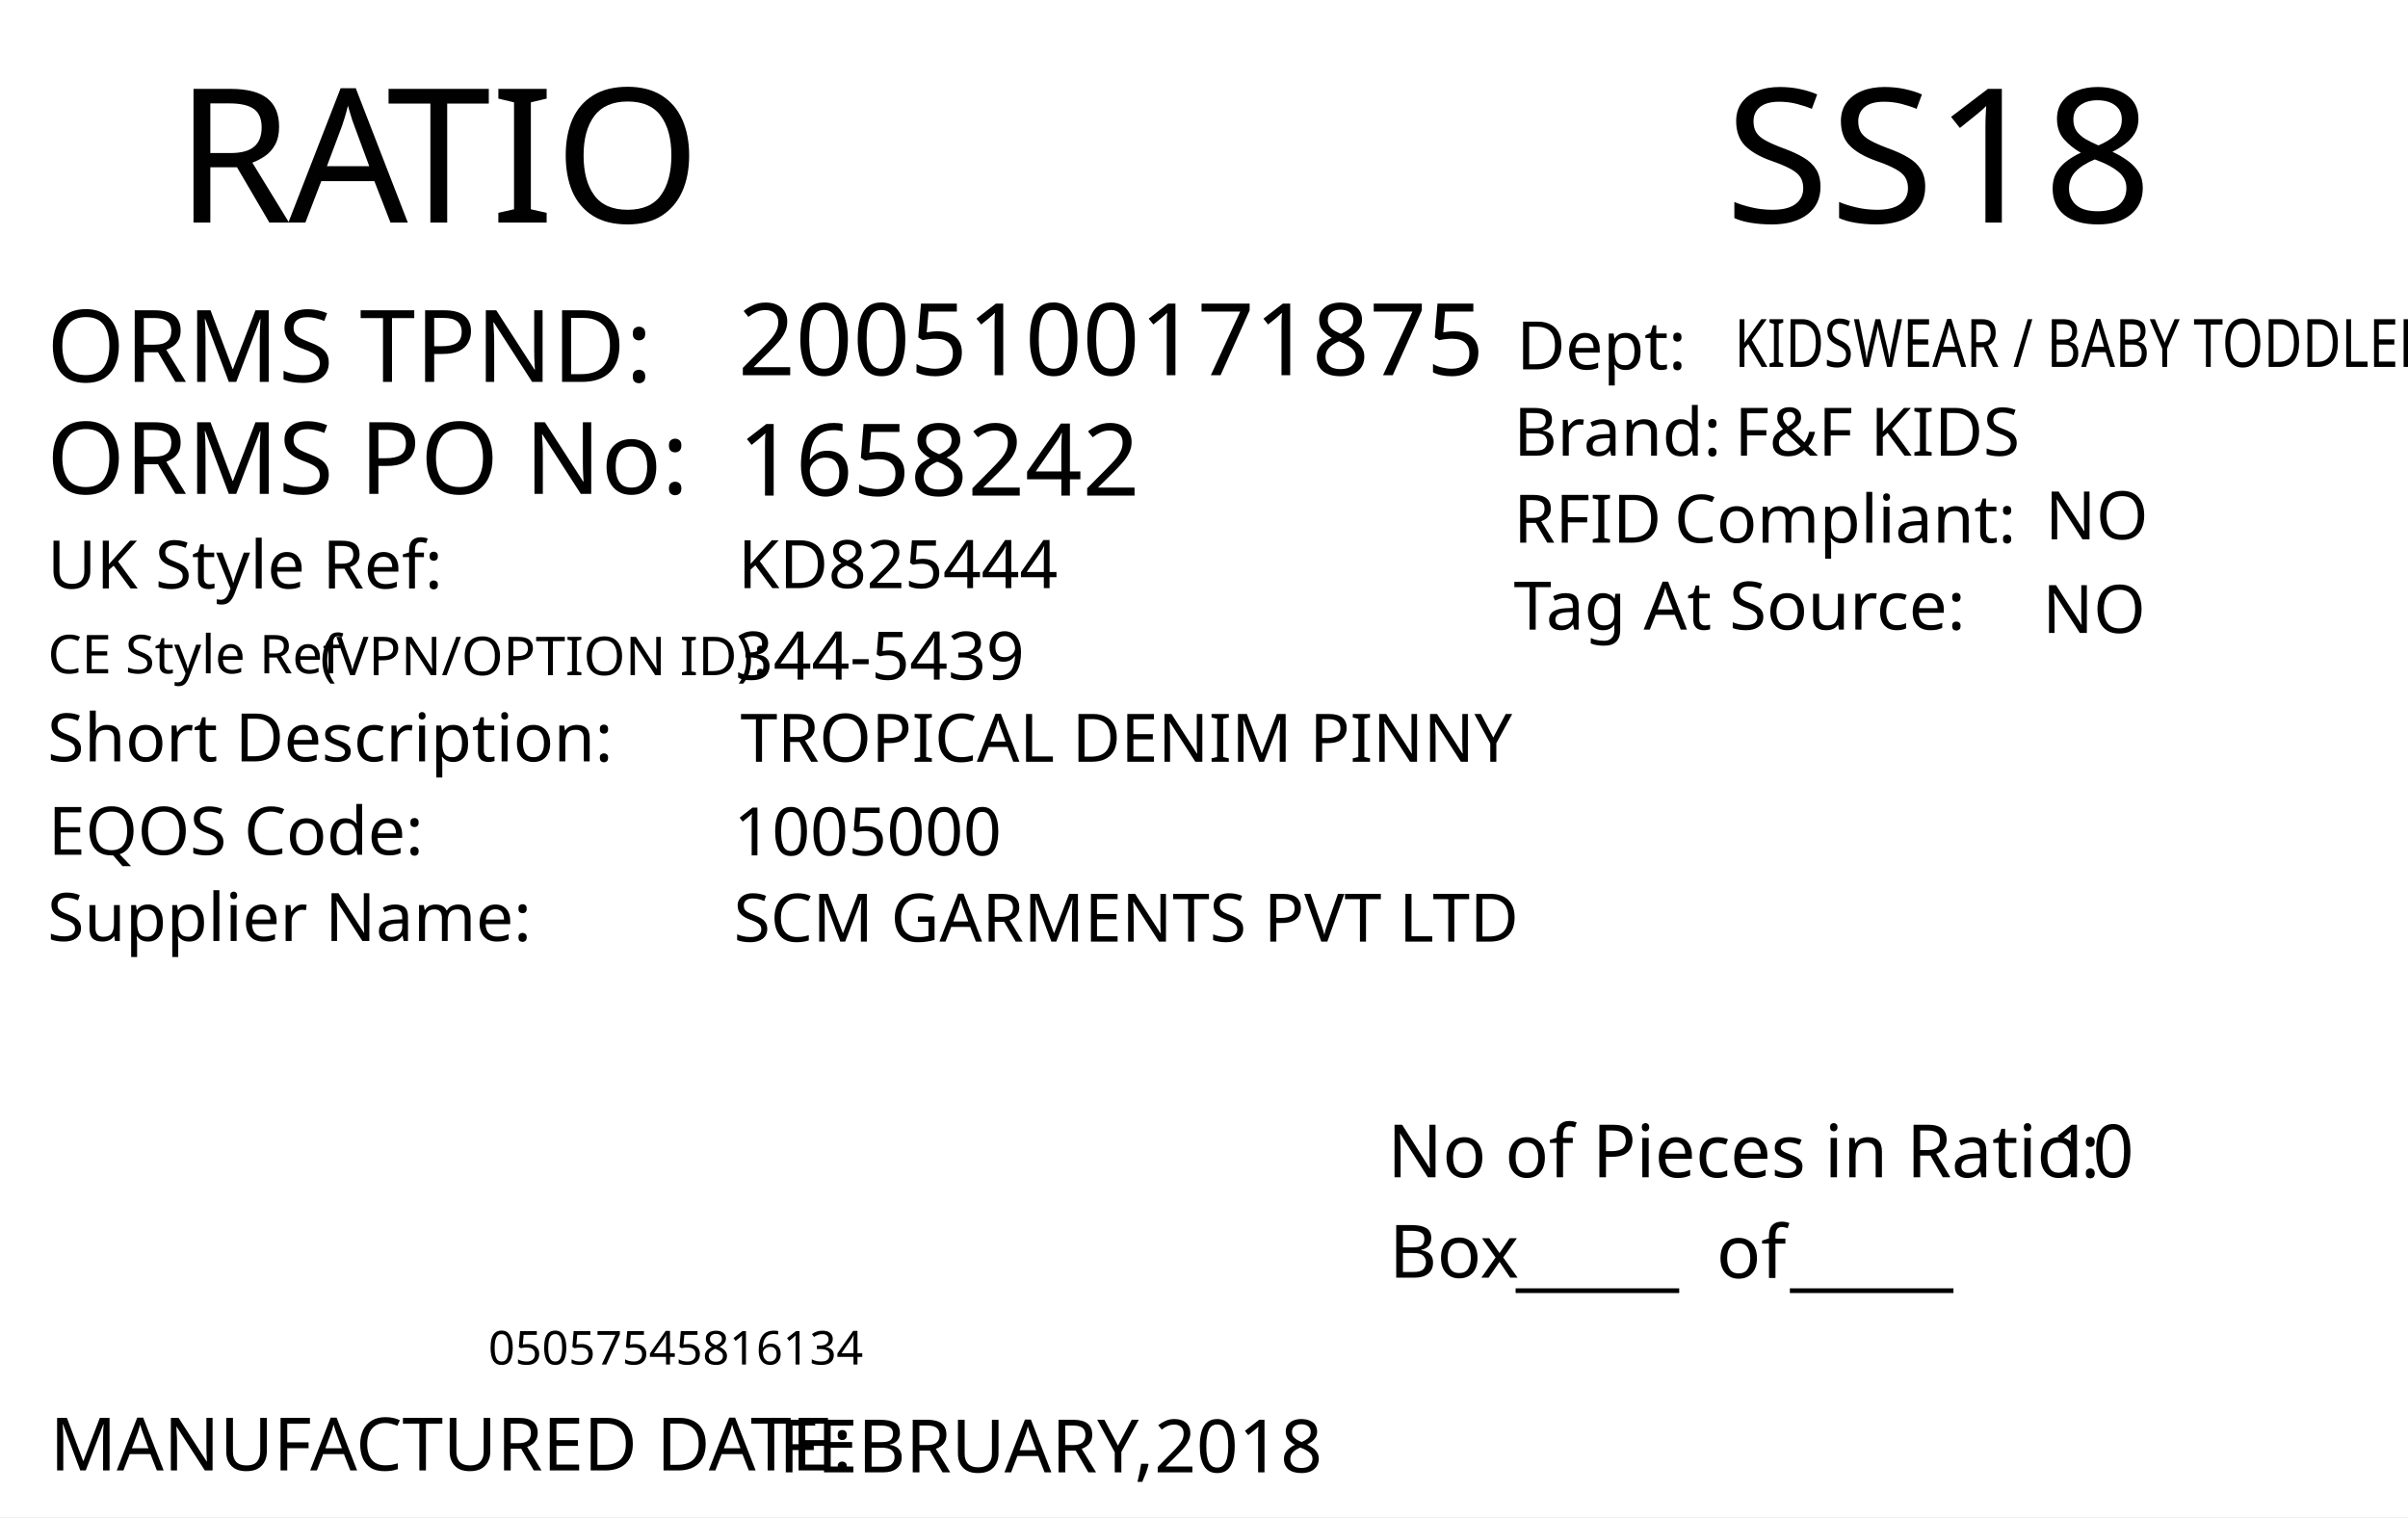
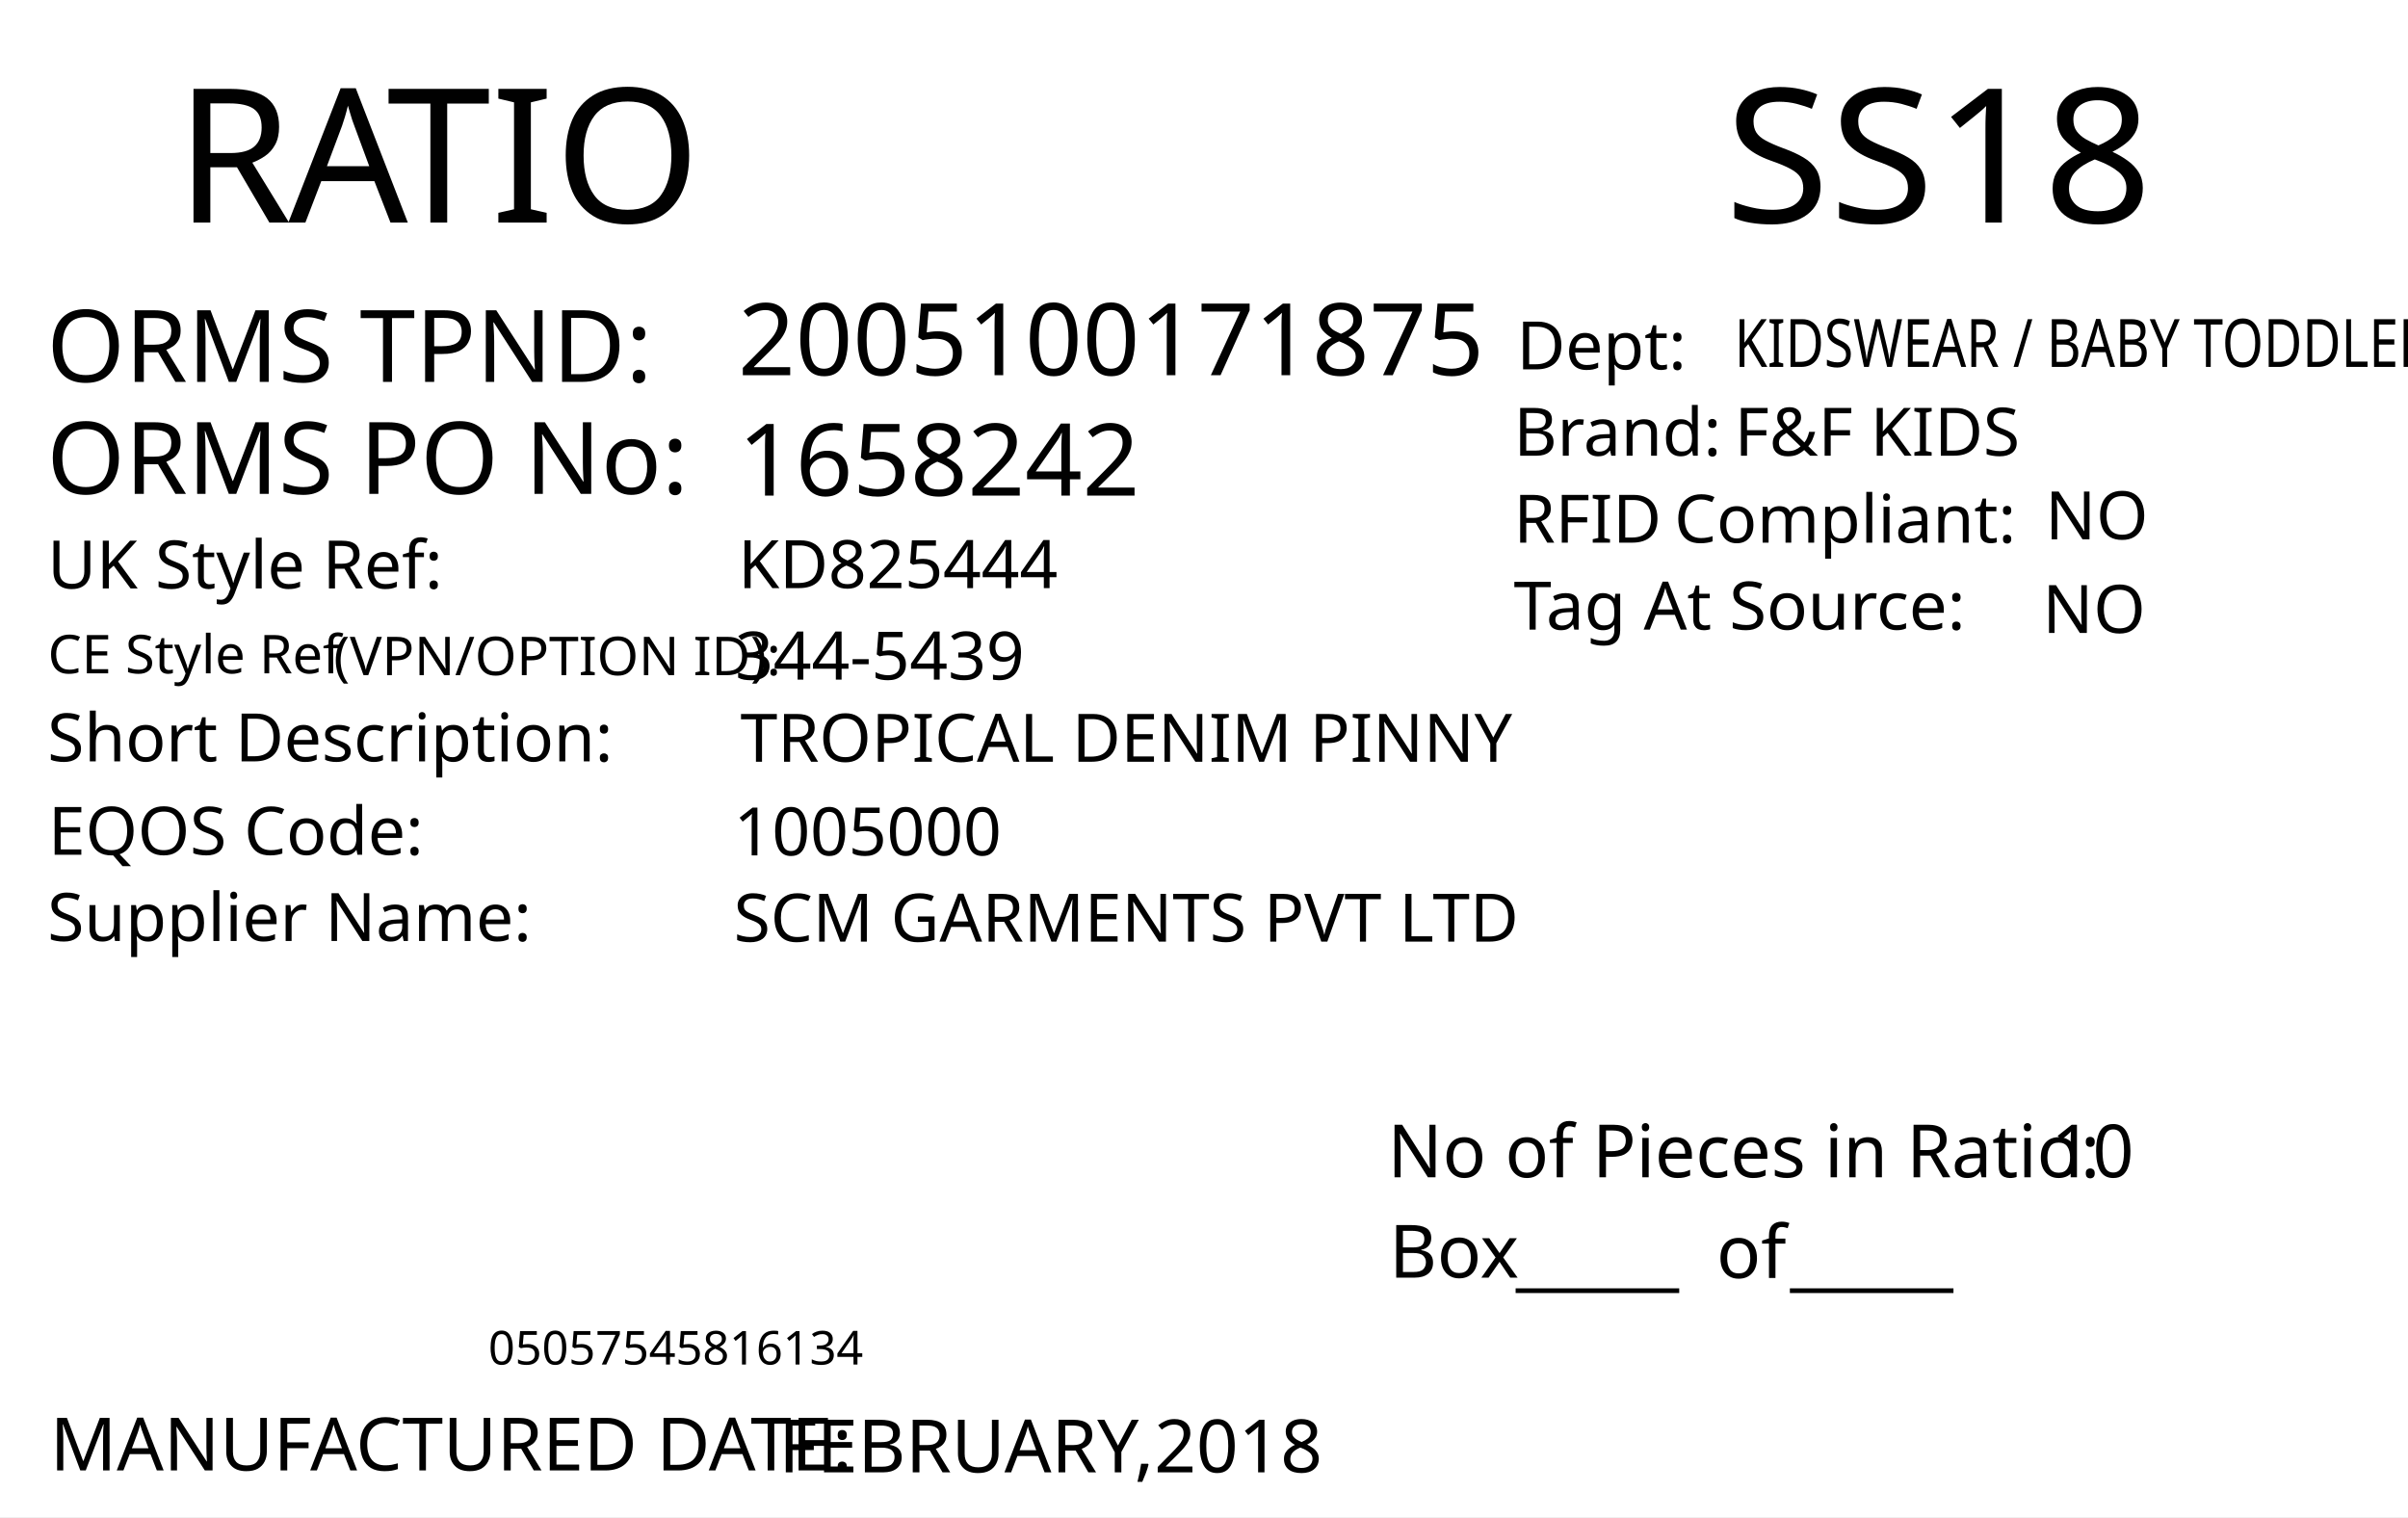
<svg xmlns="http://www.w3.org/2000/svg" version="1.1" id="Layer_1" x="0px" y="0px" viewBox="0 0 360 226.8" style="enable-background:new 0 0 360 226.8;" xml:space="preserve">
  <g>
    <rect y="0" style="fill:#FFFFFF;" width="360" height="226.8" />
  </g>
  <g>
    <text transform="matrix(1 0 0 1 26.2101 33.2706)" style="fill:#010101; font-family:'FranklinGothicBT-RomanCondensed', FrankGoth Cn BT; font-size:28px;">R</text>
    <text transform="matrix(1 0 0 1 43.1101 33.2706)" style="fill:#010101; font-family:'FranklinGothicBT-RomanCondensed', FrankGoth Cn BT; font-size:28px;">A</text>
    <text transform="matrix(1 0 0 1 57.8101 33.2706)" style="fill:#010101; font-family:'FranklinGothicBT-RomanCondensed', FrankGoth Cn BT; font-size:28px;">TIO</text>
  </g>
  <text transform="matrix(0.9824 0 0 1 207.4434 176.0099)" style="fill:#010101; font-family:'FranklinGothicBT-RomanCondensed', FrankGoth Cn BT; font-size:11px;">No of Pieces in Ratio:</text>
  <text transform="matrix(1 0 0 1 207.6777 191.0099)" style="fill:#010101; font-family:'FranklinGothicBT-RomanCondensed', FrankGoth Cn BT; font-size:11px;">Box</text>
  <text transform="matrix(0.9824 0 0 1 306.6689 176.0099)" style="fill:#010101; font-family:'FranklinGothicBT-RomanCondensed', FrankGoth Cn BT; font-size:11px;" id="pieces_in_ratio">10</text>
  <text transform="matrix(1.0186 0 0 1 257.8419 33.272)" style="font-family:'FranklinGothicBT-RomanCondensed', FrankGoth Cn BT; font-size:28px;" id="season_code">SS18</text>
  <g width="391" height="178" transform="matrix(0.3625 0 0 0.2548 30 149.0012)" id="barcode" />
  <text transform="matrix(1 0 0 1 226.6045 191.6242)" style="font-family:'FranklinGothicBT-RomanCondensed', FrankGoth Cn BT; font-size:11px;">_____</text>
  <text transform="matrix(1 0 0 1 267.6045 191.6242)" style="font-family:'FranklinGothicBT-RomanCondensed', FrankGoth Cn BT; font-size:11px;">_____</text>
  <text transform="matrix(1 0 0 1 256.6045 191.0617)" style="font-family:'FranklinGothicBT-RomanCondensed', FrankGoth Cn BT; font-size:11px;">of</text>
  <text transform="matrix(1 0 0 1 73 204.0012)" style="font-family:'FranklinGothicBT-RomanCondensed', FrankGoth Cn BT; font-size:7px;" id="barcode_number">05057545816134</text>
  <text transform="matrix(1 0 0 1 6.9752 57.0918)" style="fill:#010101; font-family:'FranklinGothicBT-RomanCondensed', FrankGoth Cn BT; font-size:15px;">ORMS TPND: </text>
  <text id="tpnd" transform="matrix(1 0 0 1 110.337 56.0918)" style="fill:#010101; font-family:'FranklinGothicBT-RomanCondensed', FrankGoth Cn BT; font-size:15px;">2005100171875</text>
  <text id="po_number" transform="matrix(1 0 0 1 110.337 74.0918)" style="fill:#010101; font-family:'FranklinGothicBT-RomanCondensed', FrankGoth Cn BT; font-size:15px;">1658242</text>
  <text transform="matrix(1 0 0 1 6.9752 73.8329)" style="fill:#010101; font-family:'FranklinGothicBT-RomanCondensed', FrankGoth Cn BT; font-size:15px;">ORMS PO No: </text>
  <text transform="matrix(1 0 0 1 226.301 68.1268)" style="fill:#010101; font-family:'FranklinGothicBT-RomanCondensed', FrankGoth Cn BT; font-size:10px;">Brand: </text>
  <text id="brand" transform="matrix(1 0 0 1 259.3065 68.1268)" style="fill:#010101; font-family:'FranklinGothicBT-RomanCondensed', FrankGoth Cn BT; font-size:10px;">F&amp;F KIDS</text>
  <text id="rfid" transform="matrix(1 0 0 1 305.7588 80.6275)" style="fill:#010101; font-family:'FranklinGothicBT-RomanCondensed', FrankGoth Cn BT; font-size:10px;">NO</text>
  <text id="tag_at_source" transform="matrix(1 0 0 1 305.3614 94.6278)" style="fill:#010101; font-family:'FranklinGothicBT-RomanCondensed', FrankGoth Cn BT; font-size:10px;">NO </text>
  <g>
    <text transform="matrix(1 0 0 1 226.3014 81.1265)" style="fill:#010101; font-family:'FranklinGothicBT-RomanCondensed', FrankGoth Cn BT; font-size:10px;">RFID </text>
    <text transform="matrix(1 0 0 1 250.3014 81.1265)" style="fill:#010101; font-family:'FranklinGothicBT-RomanCondensed', FrankGoth Cn BT; font-size:10px;">Compliant:</text>
  </g>
  <text transform="matrix(1.0159 0 0 1 226.3023 94.126)" style="fill:#010101; font-family:'FranklinGothicBT-RomanCondensed', FrankGoth Cn BT; font-size:10px;">Tag At Source:</text>
  <text transform="matrix(1 0 0 1 226.7367 55.2236)" style="font-family:'FranklinGothicBT-RomanCondensed', FrankGoth Cn BT; font-size:10px;">Dept:</text>
  <text transform="matrix(0.7943 0 0 1 259.3072 54.8575)" style="font-family:'FranklinGothicBT-RomanCondensed', FrankGoth Cn BT; font-size:10px;" id="department">KIDSWEAR / BABY TODDLER</text>
  <text transform="matrix(1 0 0 1 7.4746 219.8343)" style="fill:#010101; font-family:'FranklinGothicBT-RomanCondensed', FrankGoth Cn BT; font-size:11px;">MANUFACTURED DATE: </text>
  <text transform="matrix(1 0 0 1 116.4166 220.1177)" style="fill:#010101; font-family:'FranklinGothicBT-RomanCondensed', FrankGoth Cn BT; font-size:11px;" id="manufactured_date">FEBRUARY,2018</text>
  <text transform="matrix(1 0 0 1 7.0915 87.9772)" style="fill:#010101; font-family:'FranklinGothicBT-RomanCondensed', FrankGoth Cn BT; font-size:10px;">UK Style Ref:</text>
  <text transform="matrix(1 0 0 1 60.5915 87.9772)" style="fill:#010101; font-family:'FranklinGothicBT-RomanCondensed', FrankGoth Cn BT; font-size:10px; letter-spacing:43;"> </text>
  <text transform="matrix(1 0 0 1 106.3915 87.9772)" style="fill:#010101; font-family:'FranklinGothicBT-RomanCondensed', FrankGoth Cn BT; font-size:10px;"> </text>
-   <text transform="matrix(1 0 0 1 45.8127 100.9358)" style="font-family:'FranklinGothicBT-RomanCondensed', FrankGoth Cn BT; font-size:8px;"> (VPN/OPTION ID): </text>
+   <text transform="matrix(1 0 0 1 47.8127 100.9358)" style="font-family:'FranklinGothicBT-RomanCondensed', FrankGoth Cn BT; font-size:8px;"> (VPN/OPTION ID): </text>
  <text transform="matrix(1 0 0 1 7.1484 100.6662)" style="font-family:'FranklinGothicBT-RomanCondensed', FrankGoth Cn BT; font-size:8px;">CE Style Ref</text>
  <text transform="matrix(1 0 0 1 7.0915 113.8258)" style="fill:#010101; font-family:'FranklinGothicBT-RomanCondensed', FrankGoth Cn BT; font-size:10px;">Short Description:</text>
  <text transform="matrix(1 0 0 1 81.3915 113.8258)" style="fill:#010101; font-family:'FranklinGothicBT-RomanCondensed', FrankGoth Cn BT; font-size:10px; letter-spacing:5;"> </text>
  <text transform="matrix(1 0 0 1 90.1915 113.8258)" style="fill:#010101; font-family:'FranklinGothicBT-RomanCondensed', FrankGoth Cn BT; font-size:10px;"> </text>
  <text transform="matrix(1 0 0 1 7.2047 127.7898)" style="fill:#010101; font-family:'FranklinGothicBT-RomanCondensed', FrankGoth Cn BT; font-size:10px;">EQOS Code:</text>
  <text transform="matrix(1 0 0 1 56.0047 127.7898)" style="fill:#010101; font-family:'FranklinGothicBT-RomanCondensed', FrankGoth Cn BT; font-size:10px; letter-spacing:21;"> </text>
  <text transform="matrix(1 0 0 1 79.8047 127.7898)" style="fill:#010101; font-family:'FranklinGothicBT-RomanCondensed', FrankGoth Cn BT; font-size:10px;"> </text>
  <text transform="matrix(1 0 0 1 7.0915 140.6738)" style="fill:#010101; font-family:'FranklinGothicBT-RomanCondensed', FrankGoth Cn BT; font-size:10px;">Supplier Name:</text>
  <text transform="matrix(1 0 0 1 68.9915 140.6738)" style="fill:#010101; font-family:'FranklinGothicBT-RomanCondensed', FrankGoth Cn BT; font-size:10px; letter-spacing:18;"> </text>
  <text transform="matrix(1 0 0 1 89.9915 140.6738)" style="fill:#010101; font-family:'FranklinGothicBT-RomanCondensed', FrankGoth Cn BT; font-size:10px;"> </text>
  <text id="uk_style" transform="matrix(1 0 0 1 110.3394 87.9231)" style="fill:#010101; font-family:'FranklinGothicBT-RomanCondensed', FrankGoth Cn BT; font-size:10px;">KD825444</text>
  <text id="ce_style" transform="matrix(1 0 0 1 109.8976 101.6034)" style="fill:#010101; font-family:'FranklinGothicBT-RomanCondensed', FrankGoth Cn BT; font-size:10px;">344-5439</text>
  <text id="eqos" transform="matrix(1 0 0 1 109.6879 127.8833)" style="fill:#010101; font-family:'FranklinGothicBT-RomanCondensed', FrankGoth Cn BT; font-size:10px;">1005000</text>
  <text id="supplier" transform="matrix(1 0 0 1 109.6879 140.7748)" style="fill:#010101; font-family:'FranklinGothicBT-RomanCondensed', FrankGoth Cn BT; font-size:10px;">SCM GARMENTS PVT LTD</text>
  <text id="description" transform="matrix(1 0 0 1 110.6874 113.8823)" style="fill:#010101; font-family:'FranklinGothicBT-RomanCondensed', FrankGoth Cn BT; font-size:10px;">TROPICAL DENIM PINNY</text>
  <text transform="matrix(1 0 0 1 76.6108 162.606)" style="font-family:'FranklinGothicBT-RomanCondensed', FrankGoth Cn BT; font-size:140px;opacity: 0.1;" id="watermark" />
</svg>
